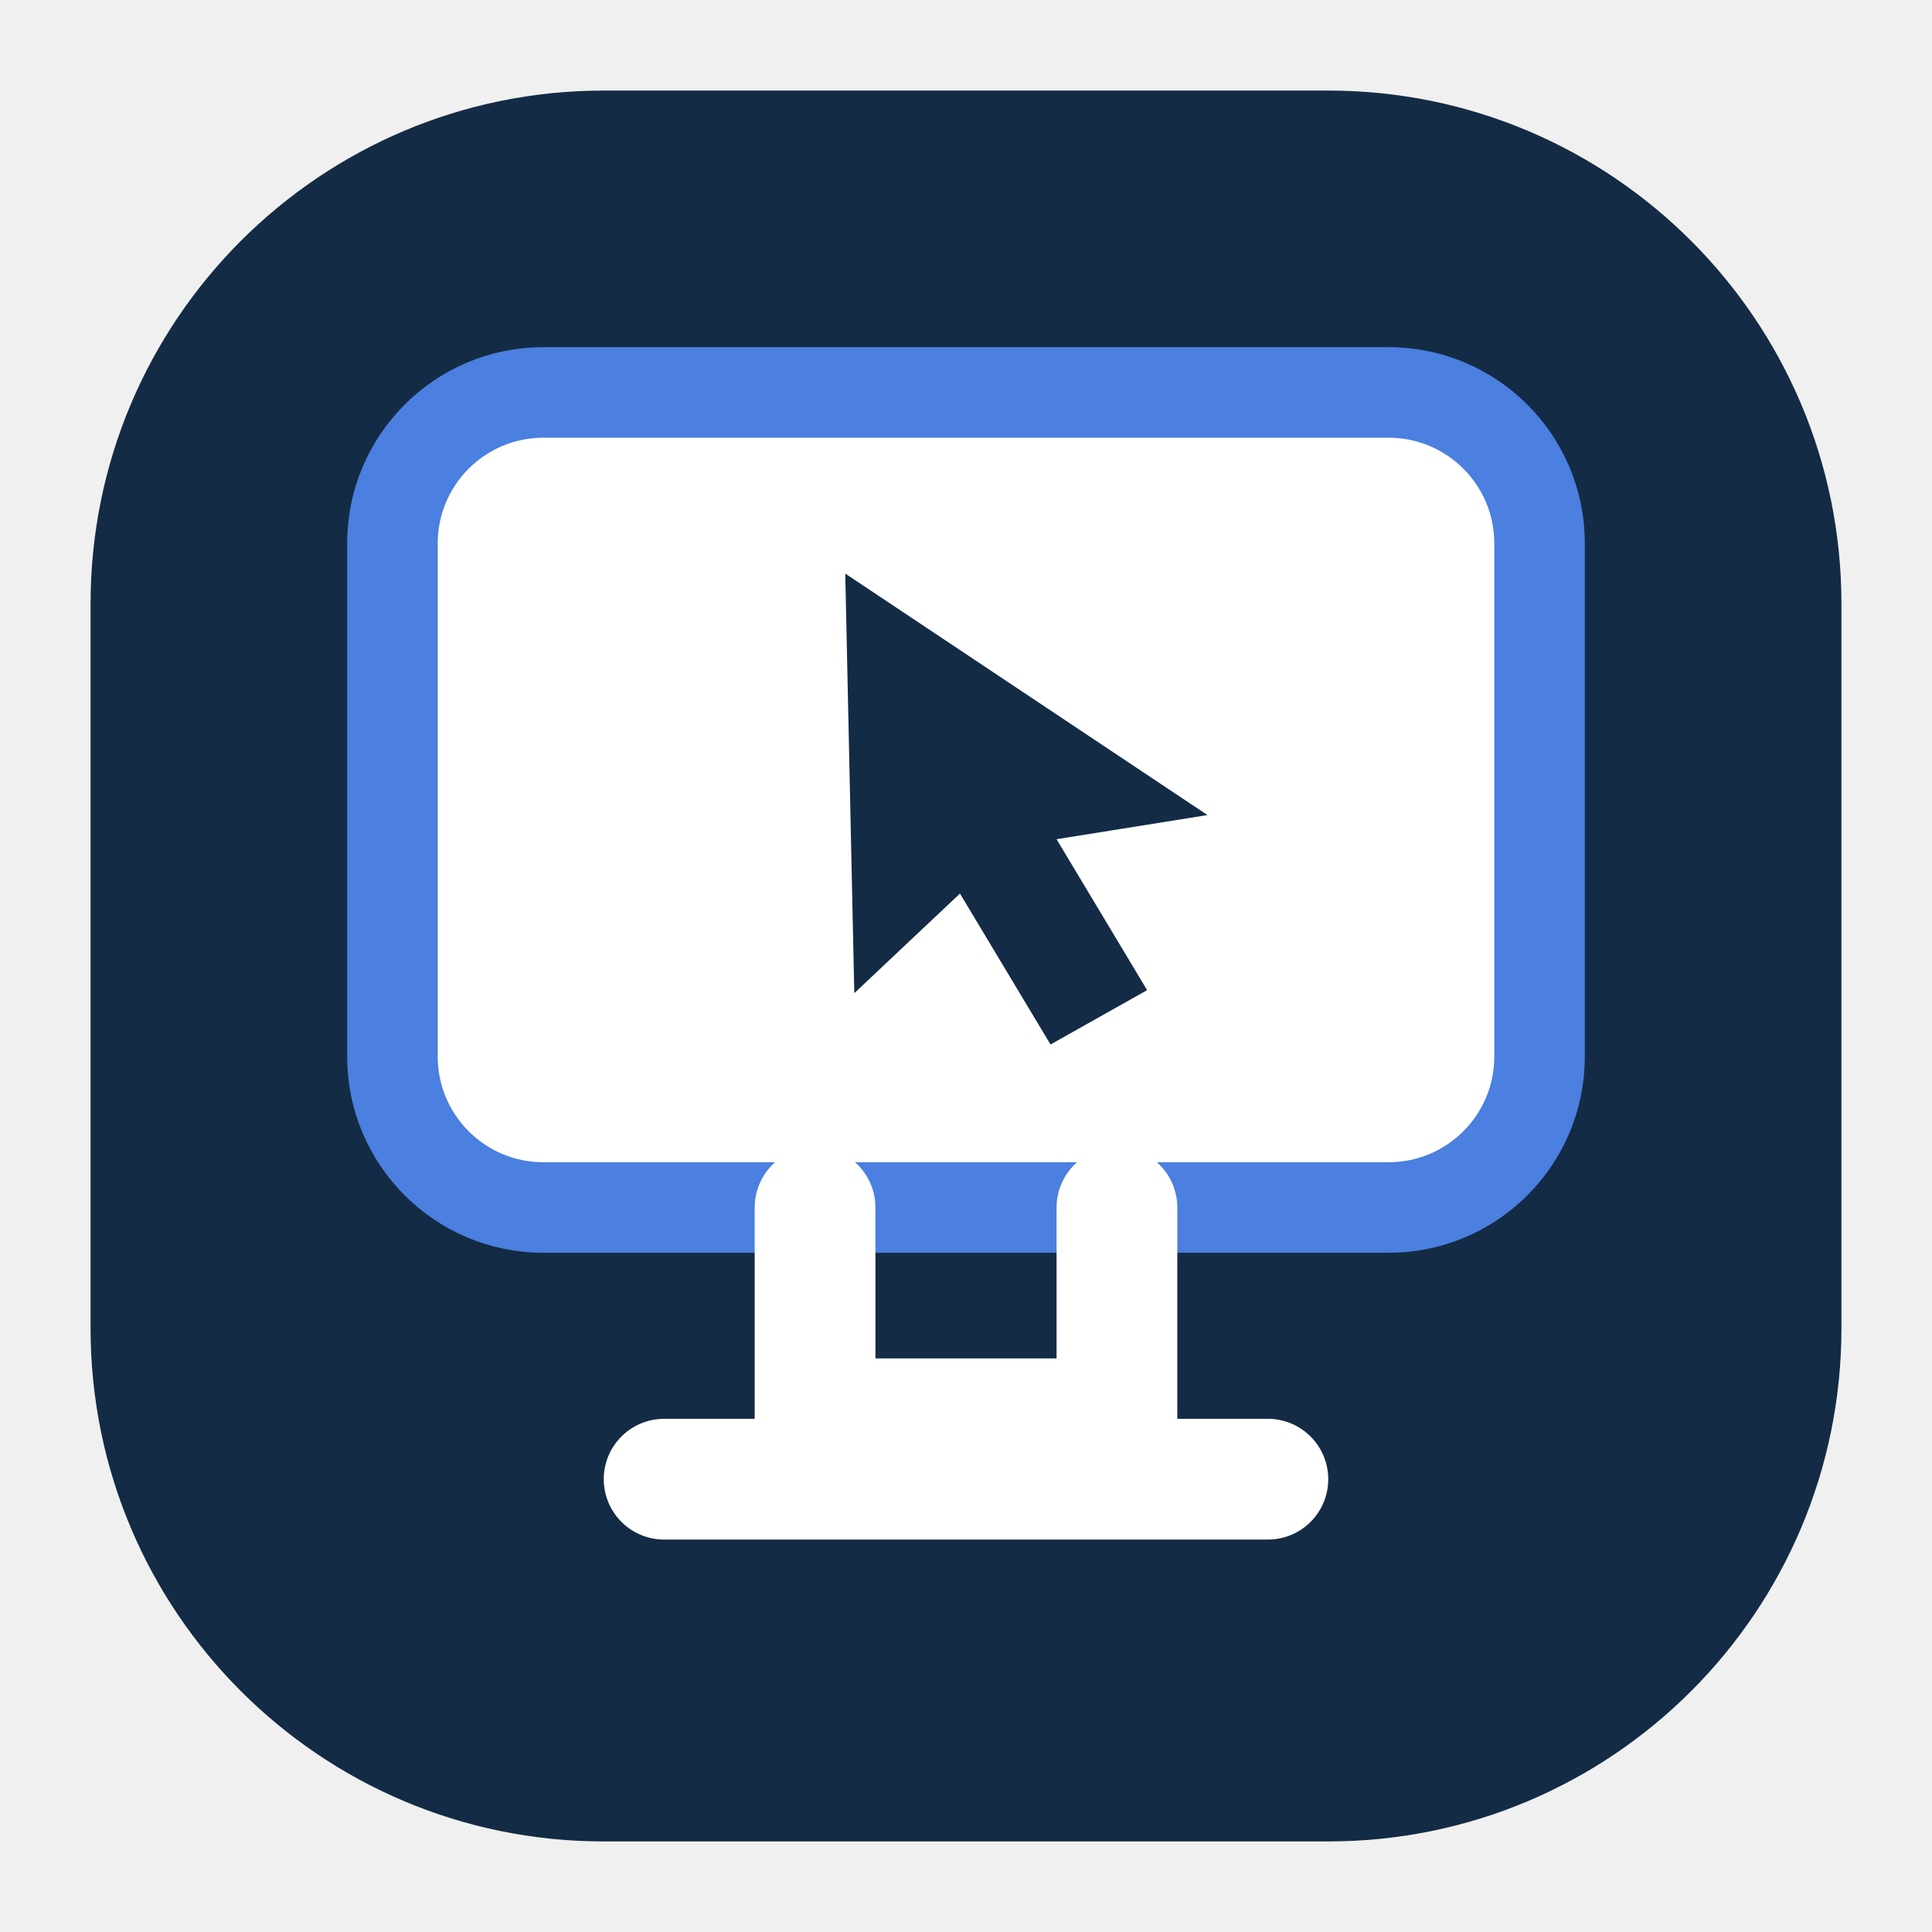
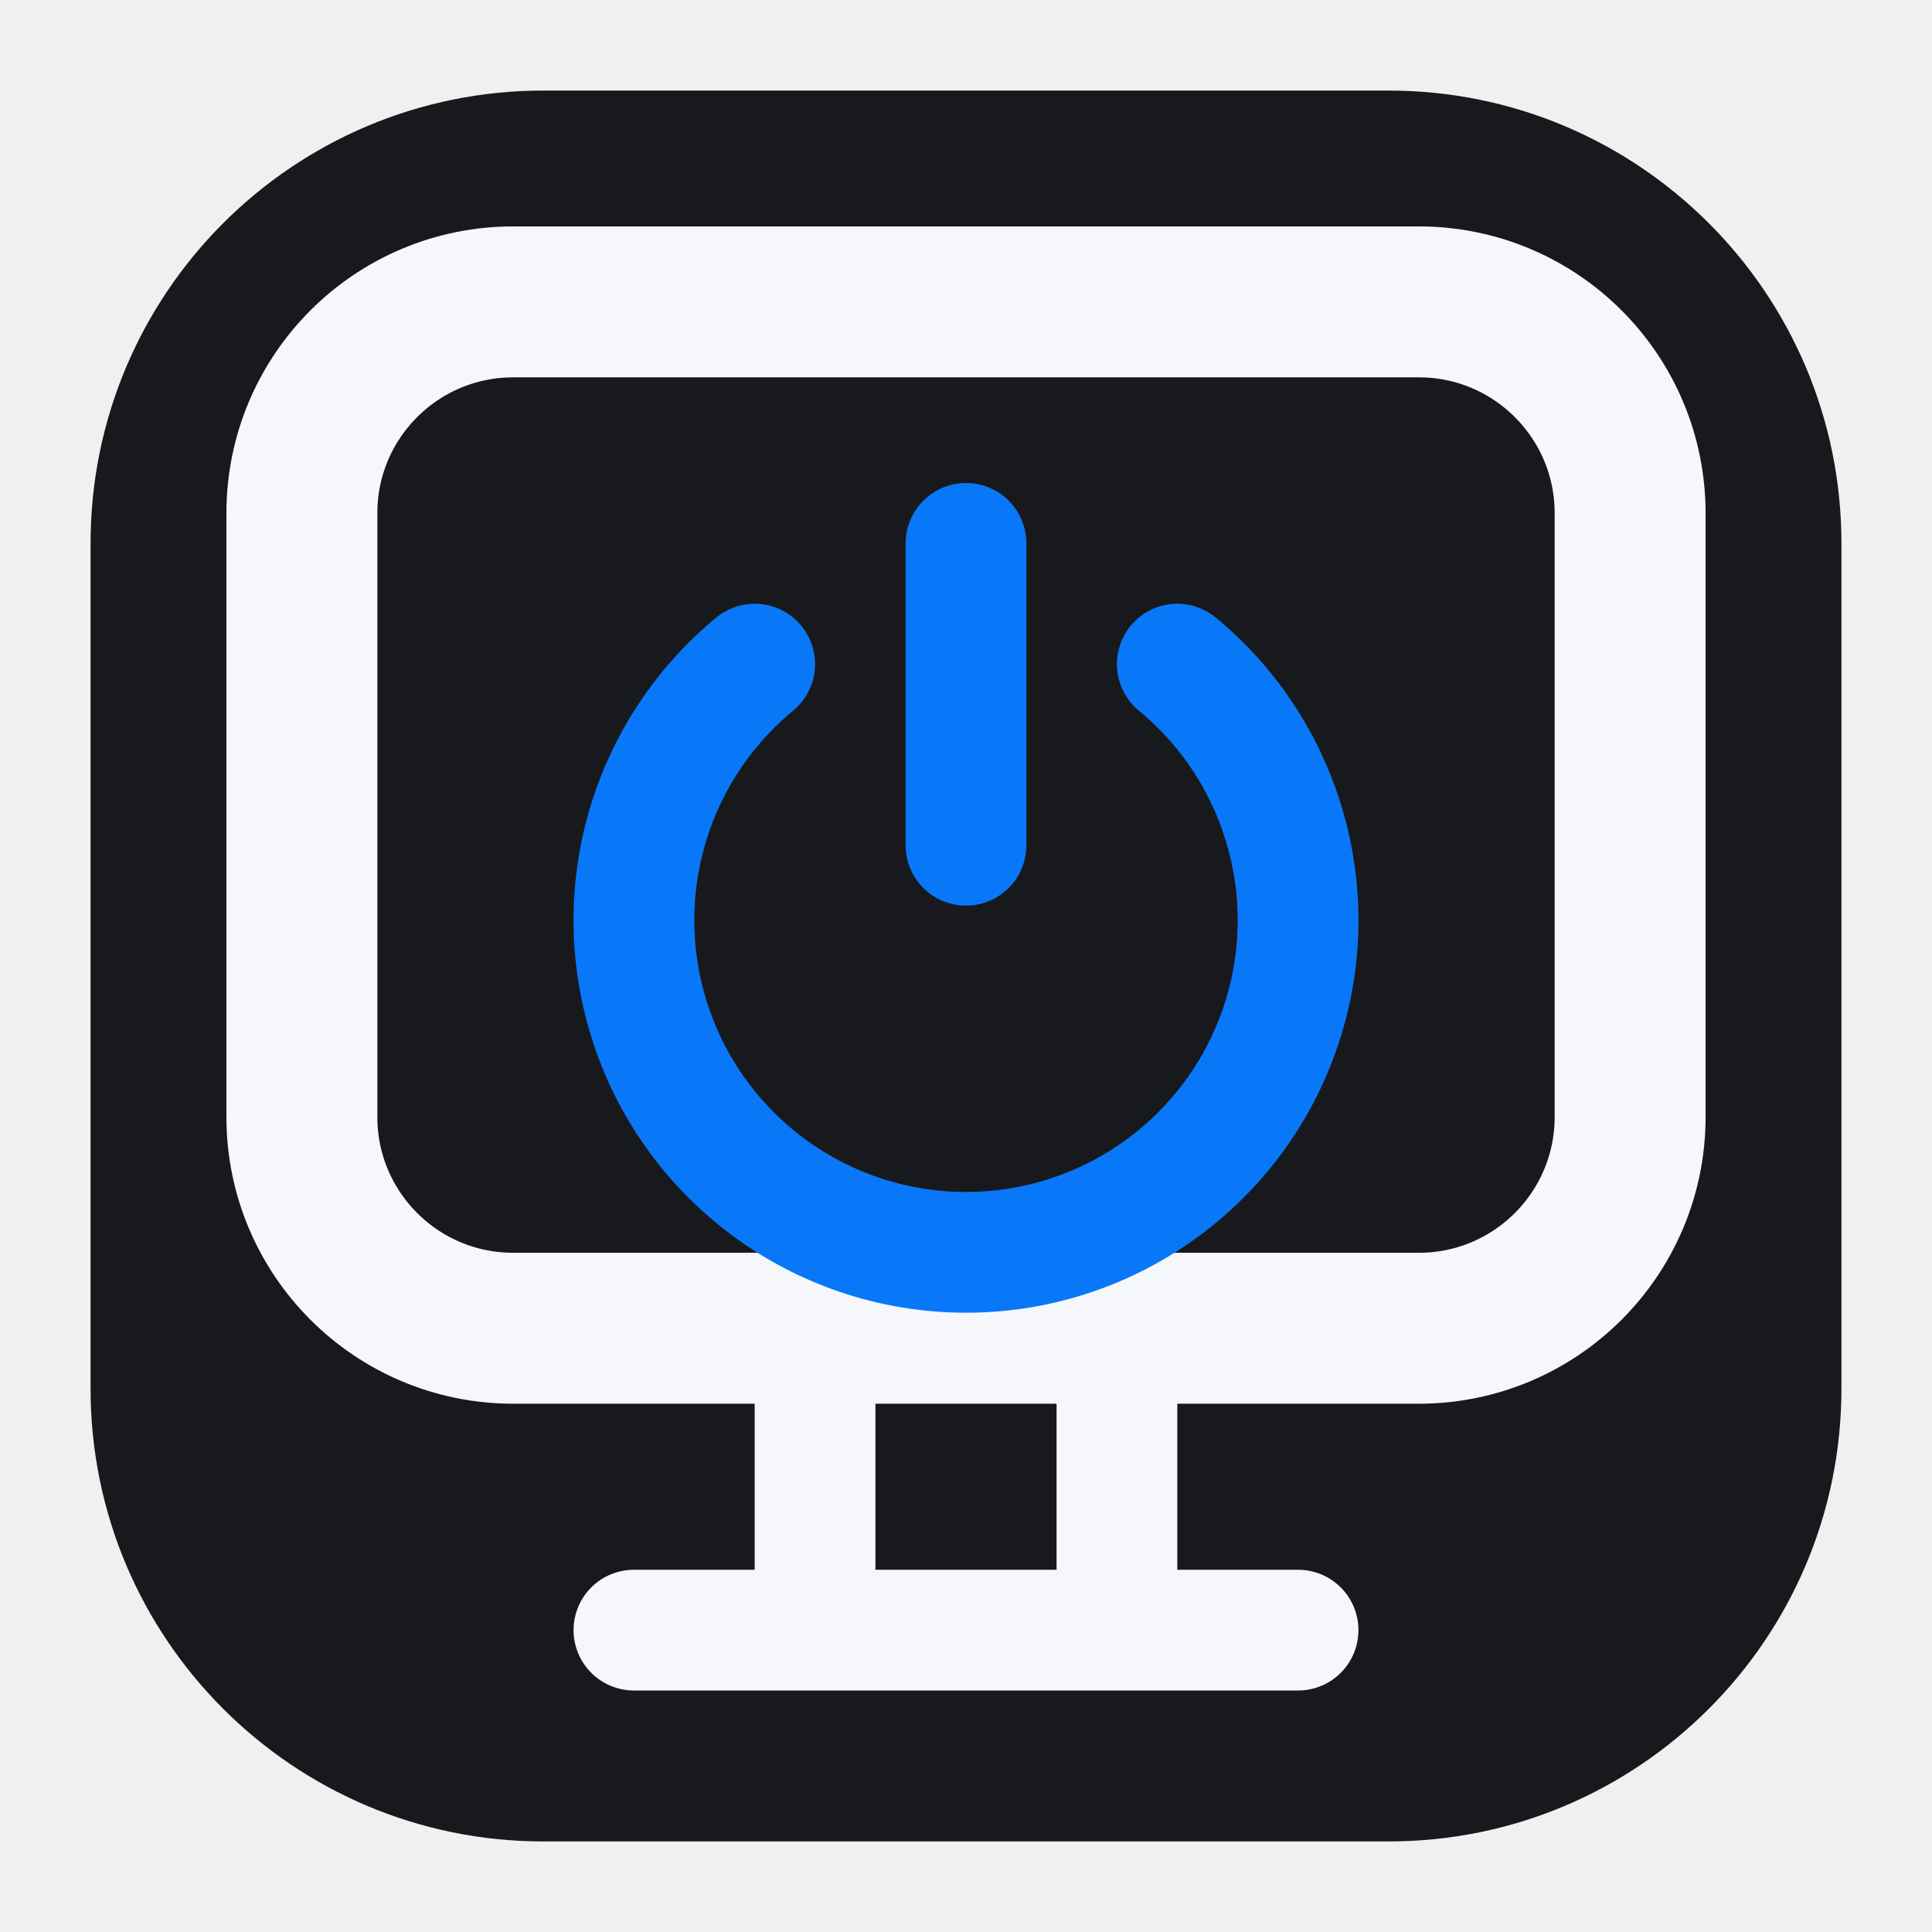
<svg xmlns="http://www.w3.org/2000/svg" viewBox="0 0 64 64">
-   <rect x="3" y="3" width="58" height="58" rx="17" fill="#142b45" />
-   <rect x="13" y="13" width="38" height="27" rx="5" fill="#fff" stroke="#4b7fe0" stroke-width="3" />
-   <path d="M27 40v7h10v-7M22 49h20" fill="none" stroke="#fff" stroke-linecap="round" stroke-width="4" />
-   <path d="m28 19 12 8-5 .8 3 5-3.2 1.8-3-5-3.5 3.3z" fill="#142b45" />
+   <rect x="3" y="3" width="58" height="58" rx="15" fill="#17191d" />
+   <rect x="10" y="10" width="44" height="34" rx="7" fill="none" stroke="#f5f7fa" stroke-width="5" />
+   <path d="M27 45v7m10-7v7M21 54h22" fill="none" stroke="#f5f7fa" stroke-linecap="round" stroke-width="4" />
+   <path d="M32 18v10m-7-6a11 11 0 1 0 14 0" fill="none" stroke="#0878f9" stroke-linecap="round" stroke-width="4" />
</svg>
